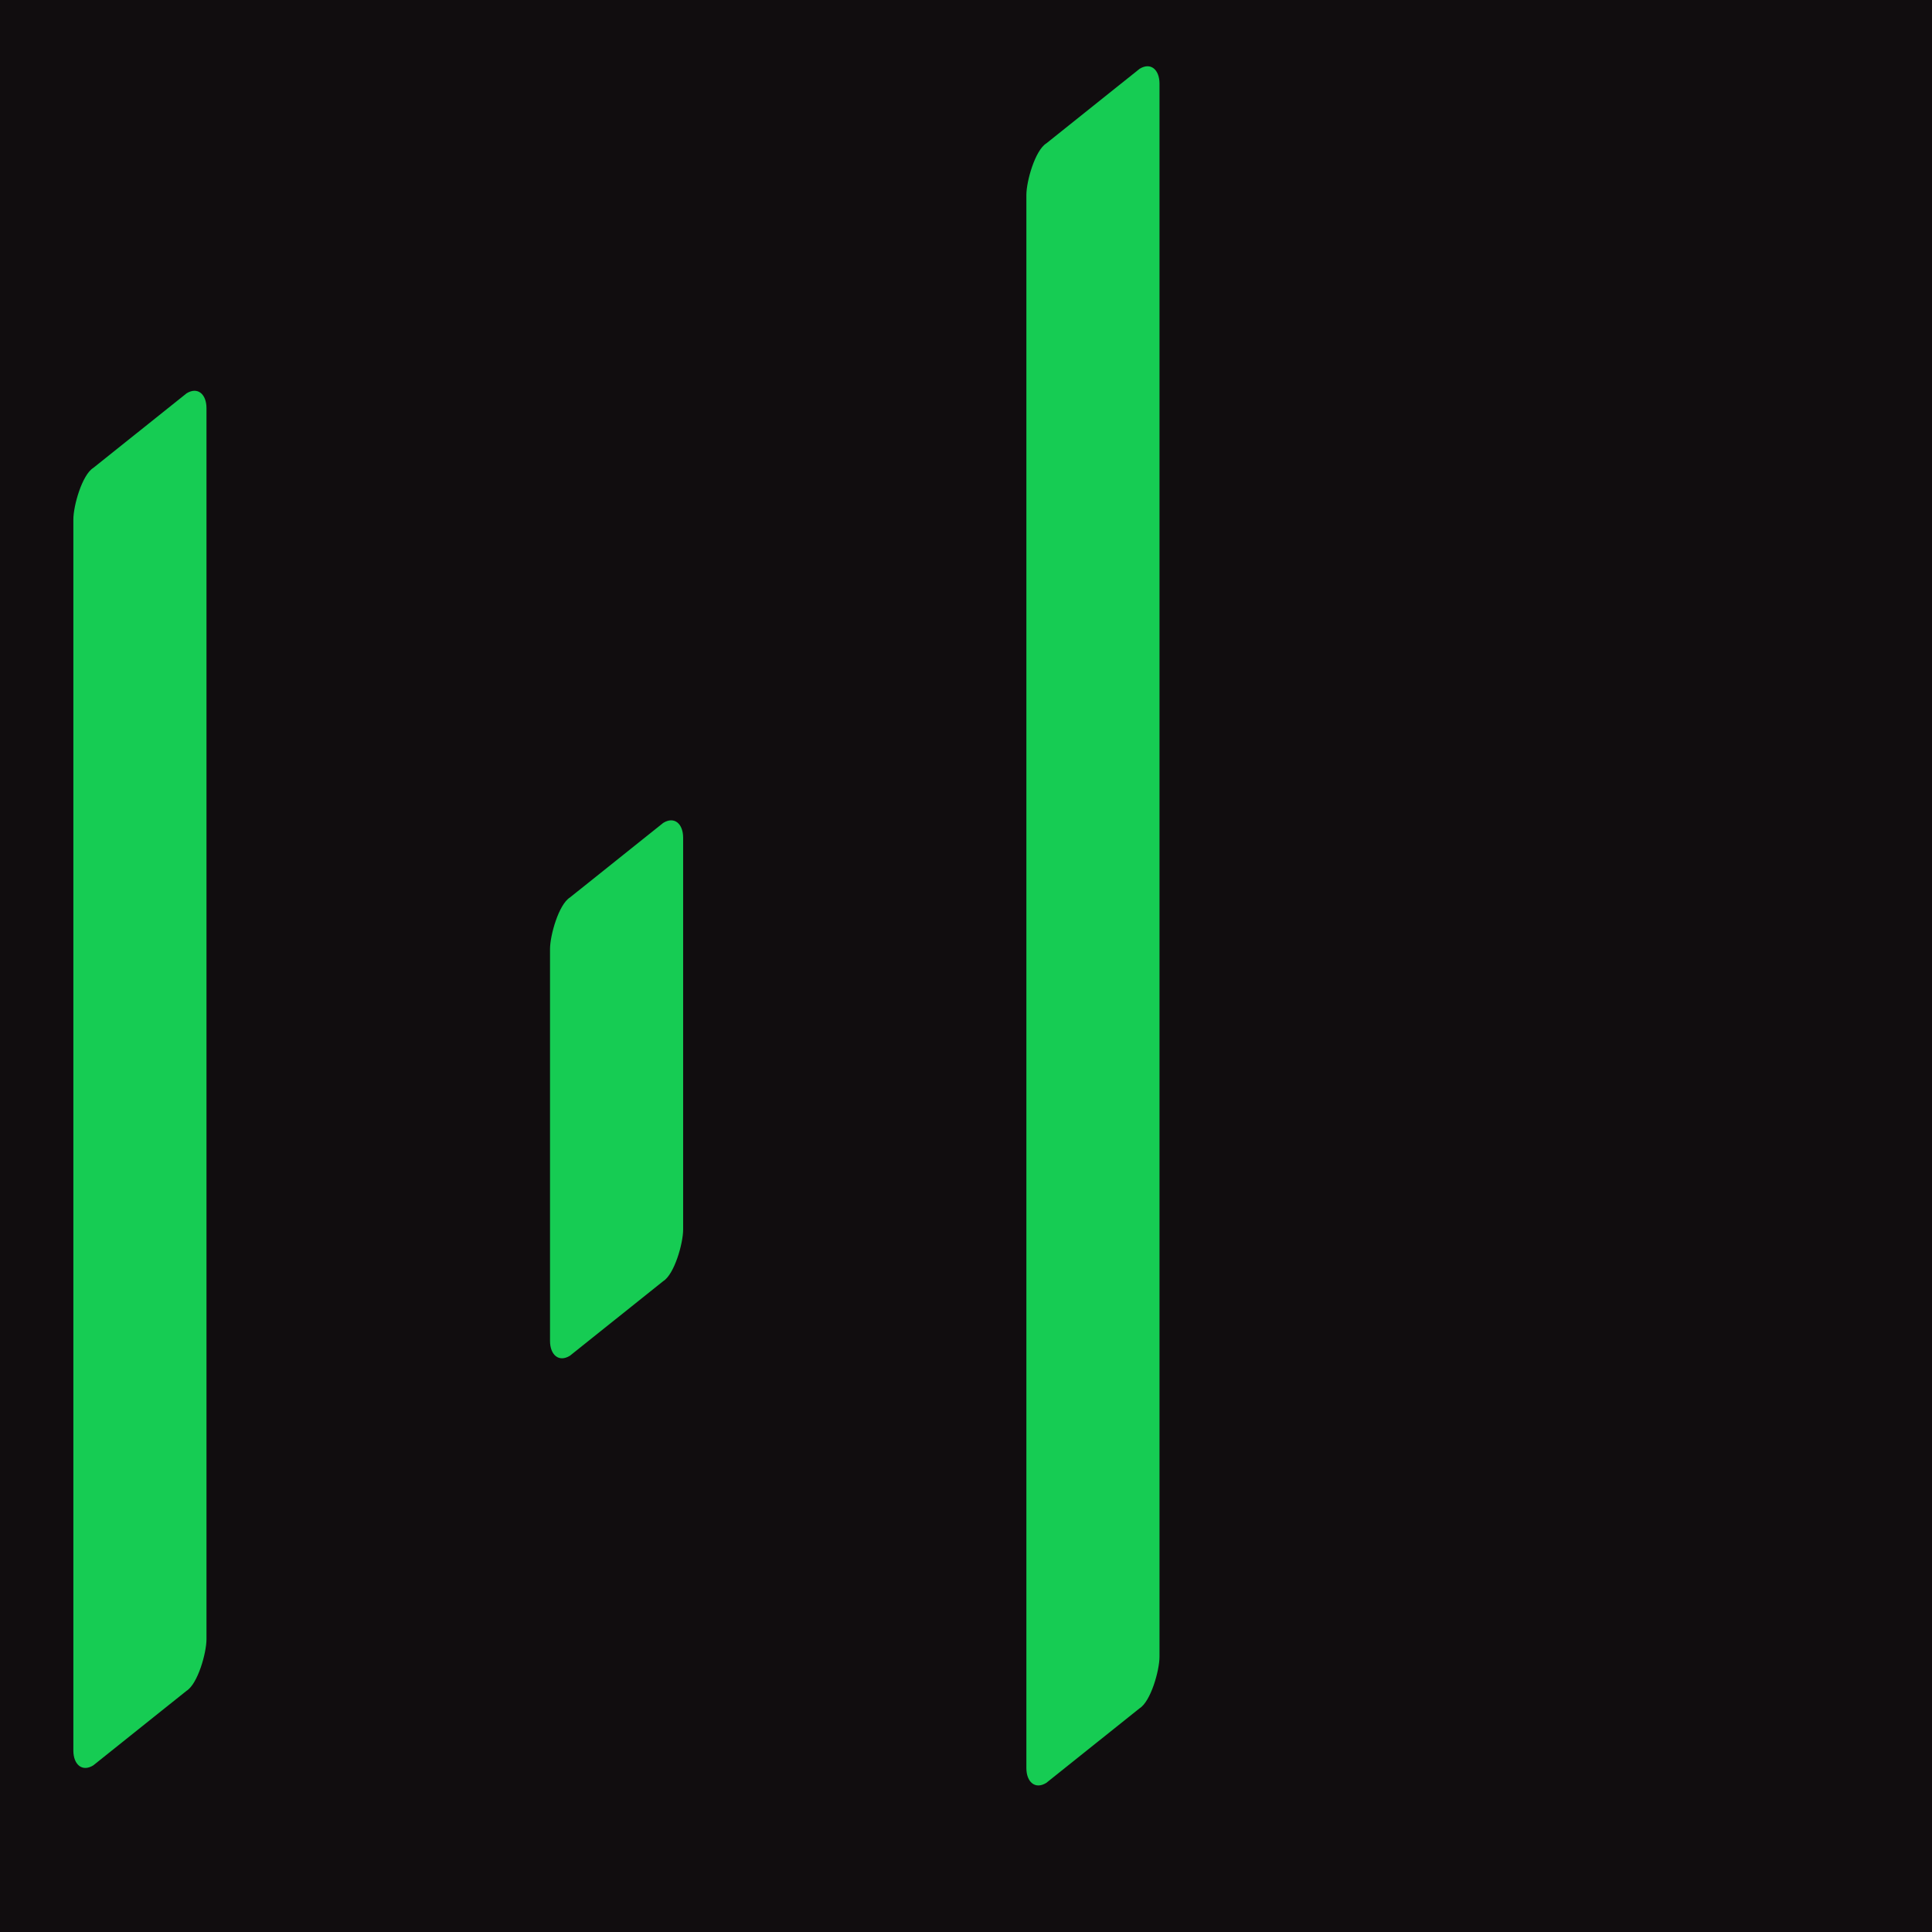
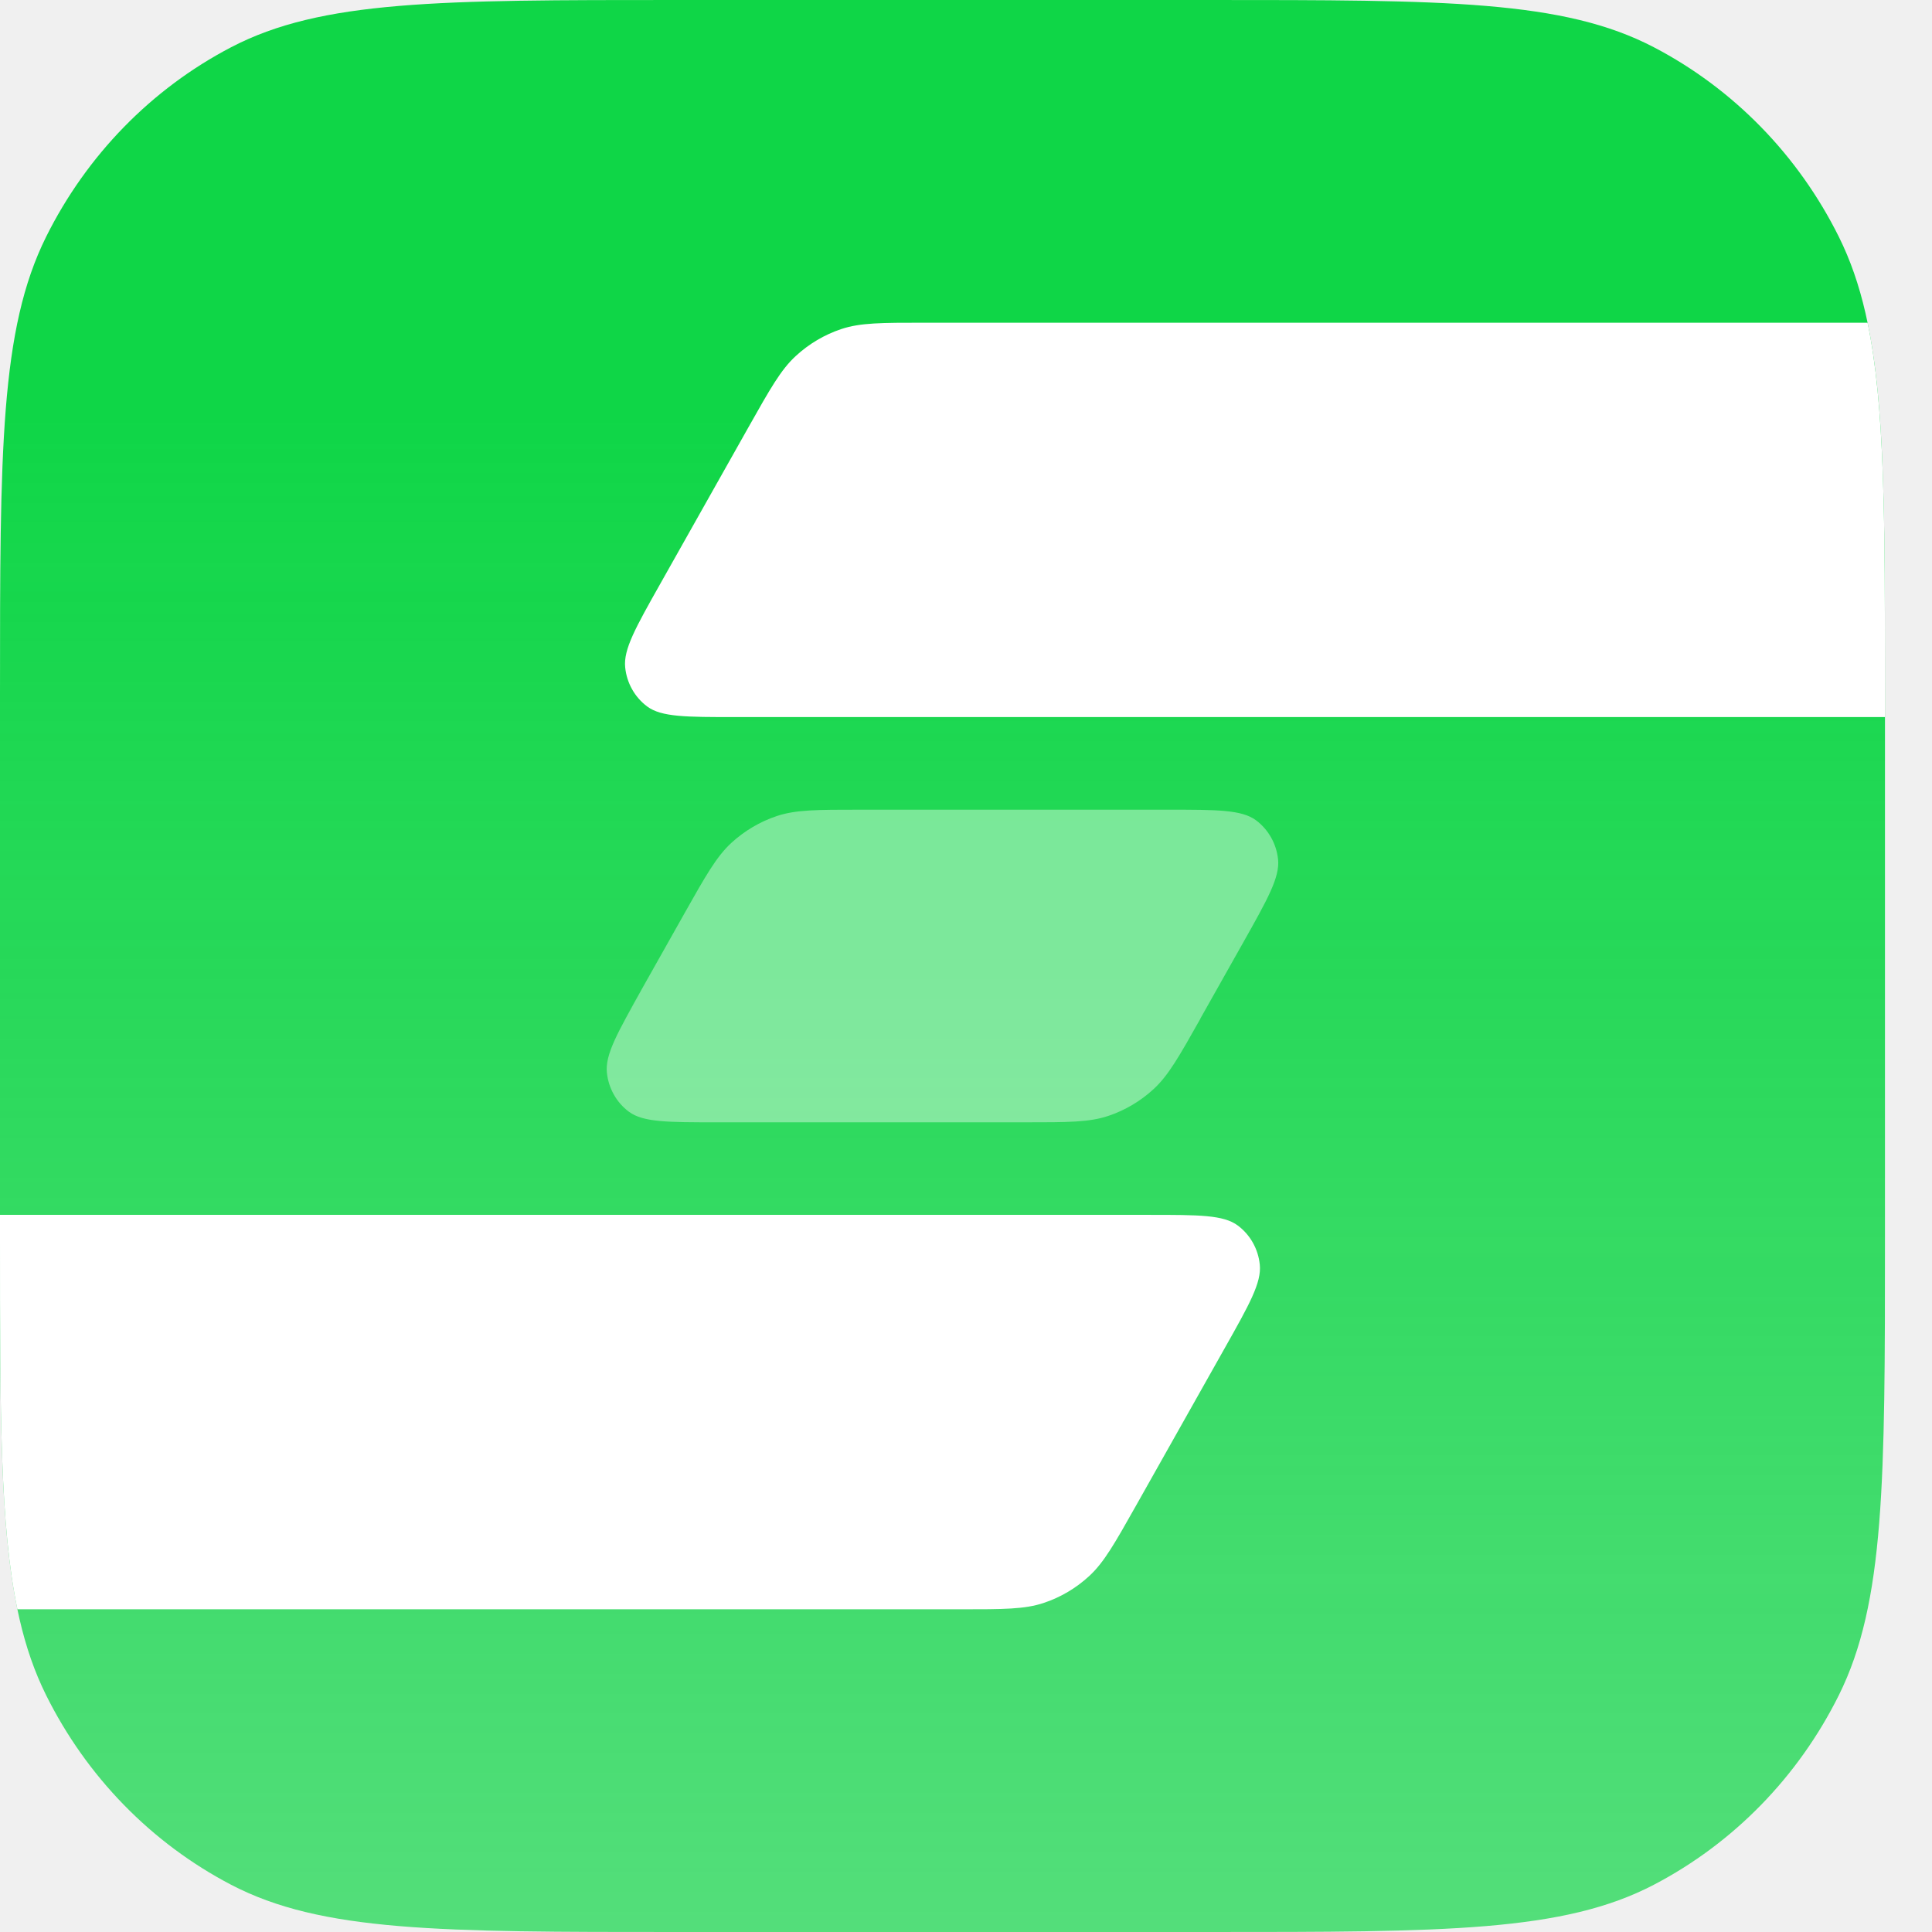
- <svg xmlns="http://www.w3.org/2000/svg" width="64" height="64" viewBox="0 0 64 64" fill="none">
-   <rect width="64" height="64" fill="#110D0F" />
-   <path fill-rule="evenodd" clip-rule="evenodd" d="M3.09 15.5L6.18 13.03C6.55 12.8 6.84 13.06 6.84 13.52V54.3C6.84 54.76 6.55 55.78 6.18 56.01L3.09 58.48C2.72 58.71 2.43 58.45 2.43 57.99V17.21C2.43 16.75 2.72 15.73 3.09 15.5ZM34.66 4.75L37.75 2.28C38.12 2.05 38.41 2.31 38.41 2.77V54.88C38.41 55.34 38.12 56.36 37.75 56.59L34.66 59.06C34.29 59.29 34 59.03 34 58.57V6.46C34 6 34.29 4.98 34.66 4.75ZM18.88 29.73L21.97 27.26C22.34 27.03 22.63 27.29 22.63 27.75V40.73C22.63 41.19 22.34 42.21 21.97 42.44L18.88 44.91C18.51 45.14 18.22 44.88 18.22 44.42V31.44C18.22 30.98 18.51 29.96 18.88 29.73Z" fill="#16CC53" />
+ <svg xmlns="http://www.w3.org/2000/svg" width="32" height="32" viewBox="0 0 32 32" fill="none">
+   <path d="M0 11.494C0 7.471 0 5.459 0.764 3.922C1.436 2.571 2.508 1.472 3.827 0.783C5.326 0 7.289 0 11.214 0H20.007C23.932 0 25.895 0 27.394 0.783C28.713 1.472 29.785 2.571 30.457 3.922C31.221 5.459 31.221 7.471 31.221 11.494V20.506C31.221 24.529 31.221 26.541 30.457 28.078C29.785 29.429 28.713 30.528 27.394 31.217C25.895 32 23.932 32 20.007 32H11.214C7.289 32 5.326 32 3.827 31.217C2.508 30.528 1.436 29.429 0.764 28.078C0 26.541 0 24.529 0 20.506V11.494Z" fill="url(#paint0_linear_2871_13039)" />
+   <path opacity="0.4" d="M11.337 15.128C11.69 14.502 11.866 14.19 12.112 13.962C12.331 13.761 12.588 13.609 12.867 13.516C13.182 13.411 13.534 13.411 14.239 13.411L19.343 13.411C20.159 13.411 20.567 13.411 20.803 13.586C21.009 13.74 21.142 13.975 21.169 14.235C21.199 14.532 20.995 14.894 20.587 15.619L19.881 16.872C19.882 16.872 19.882 16.873 19.882 16.874C19.53 17.498 19.354 17.811 19.108 18.038C18.89 18.239 18.633 18.391 18.354 18.484C18.038 18.589 17.686 18.589 16.981 18.589L11.877 18.589C11.061 18.589 10.653 18.589 10.417 18.414C10.211 18.261 10.079 18.025 10.052 17.766C10.021 17.468 10.226 17.106 10.634 16.382L10.355 16.872L11.337 15.128Z" fill="white" />
+   <path d="M0.288 26.655C0 25.269 0 23.413 0 20.506V20.122L19.041 20.122C19.857 20.122 20.265 20.122 20.501 20.298C20.707 20.451 20.84 20.687 20.866 20.946C20.897 21.244 20.693 21.606 20.285 22.33L18.816 24.938C18.463 25.564 18.287 25.877 18.041 26.104C17.823 26.305 17.566 26.457 17.286 26.55C16.971 26.655 16.619 26.655 15.914 26.655L0.288 26.655Z" fill="white" />
+   <path d="M30.933 5.345C31.221 6.731 31.221 8.587 31.221 11.494V11.877L12.18 11.877C11.364 11.877 10.956 11.877 10.72 11.702C10.514 11.549 10.381 11.313 10.355 11.054C10.324 10.756 10.528 10.394 10.936 9.67L12.405 7.062C12.758 6.436 12.934 6.123 13.181 5.896C13.399 5.695 13.656 5.543 13.935 5.45C14.25 5.345 14.602 5.345 15.307 5.345L30.933 5.345Z" fill="white" />
+   <defs>
+     <linearGradient id="paint0_linear_2871_13039" x1="15.611" y1="0" x2="15.611" y2="32" gradientUnits="userSpaceOnUse">
+       <stop offset="0.214" stop-color="#0FD647" />
+       <stop offset="1" stop-color="#0FD647" stop-opacity="0.7" />
+     </linearGradient>
+   </defs>
</svg>
